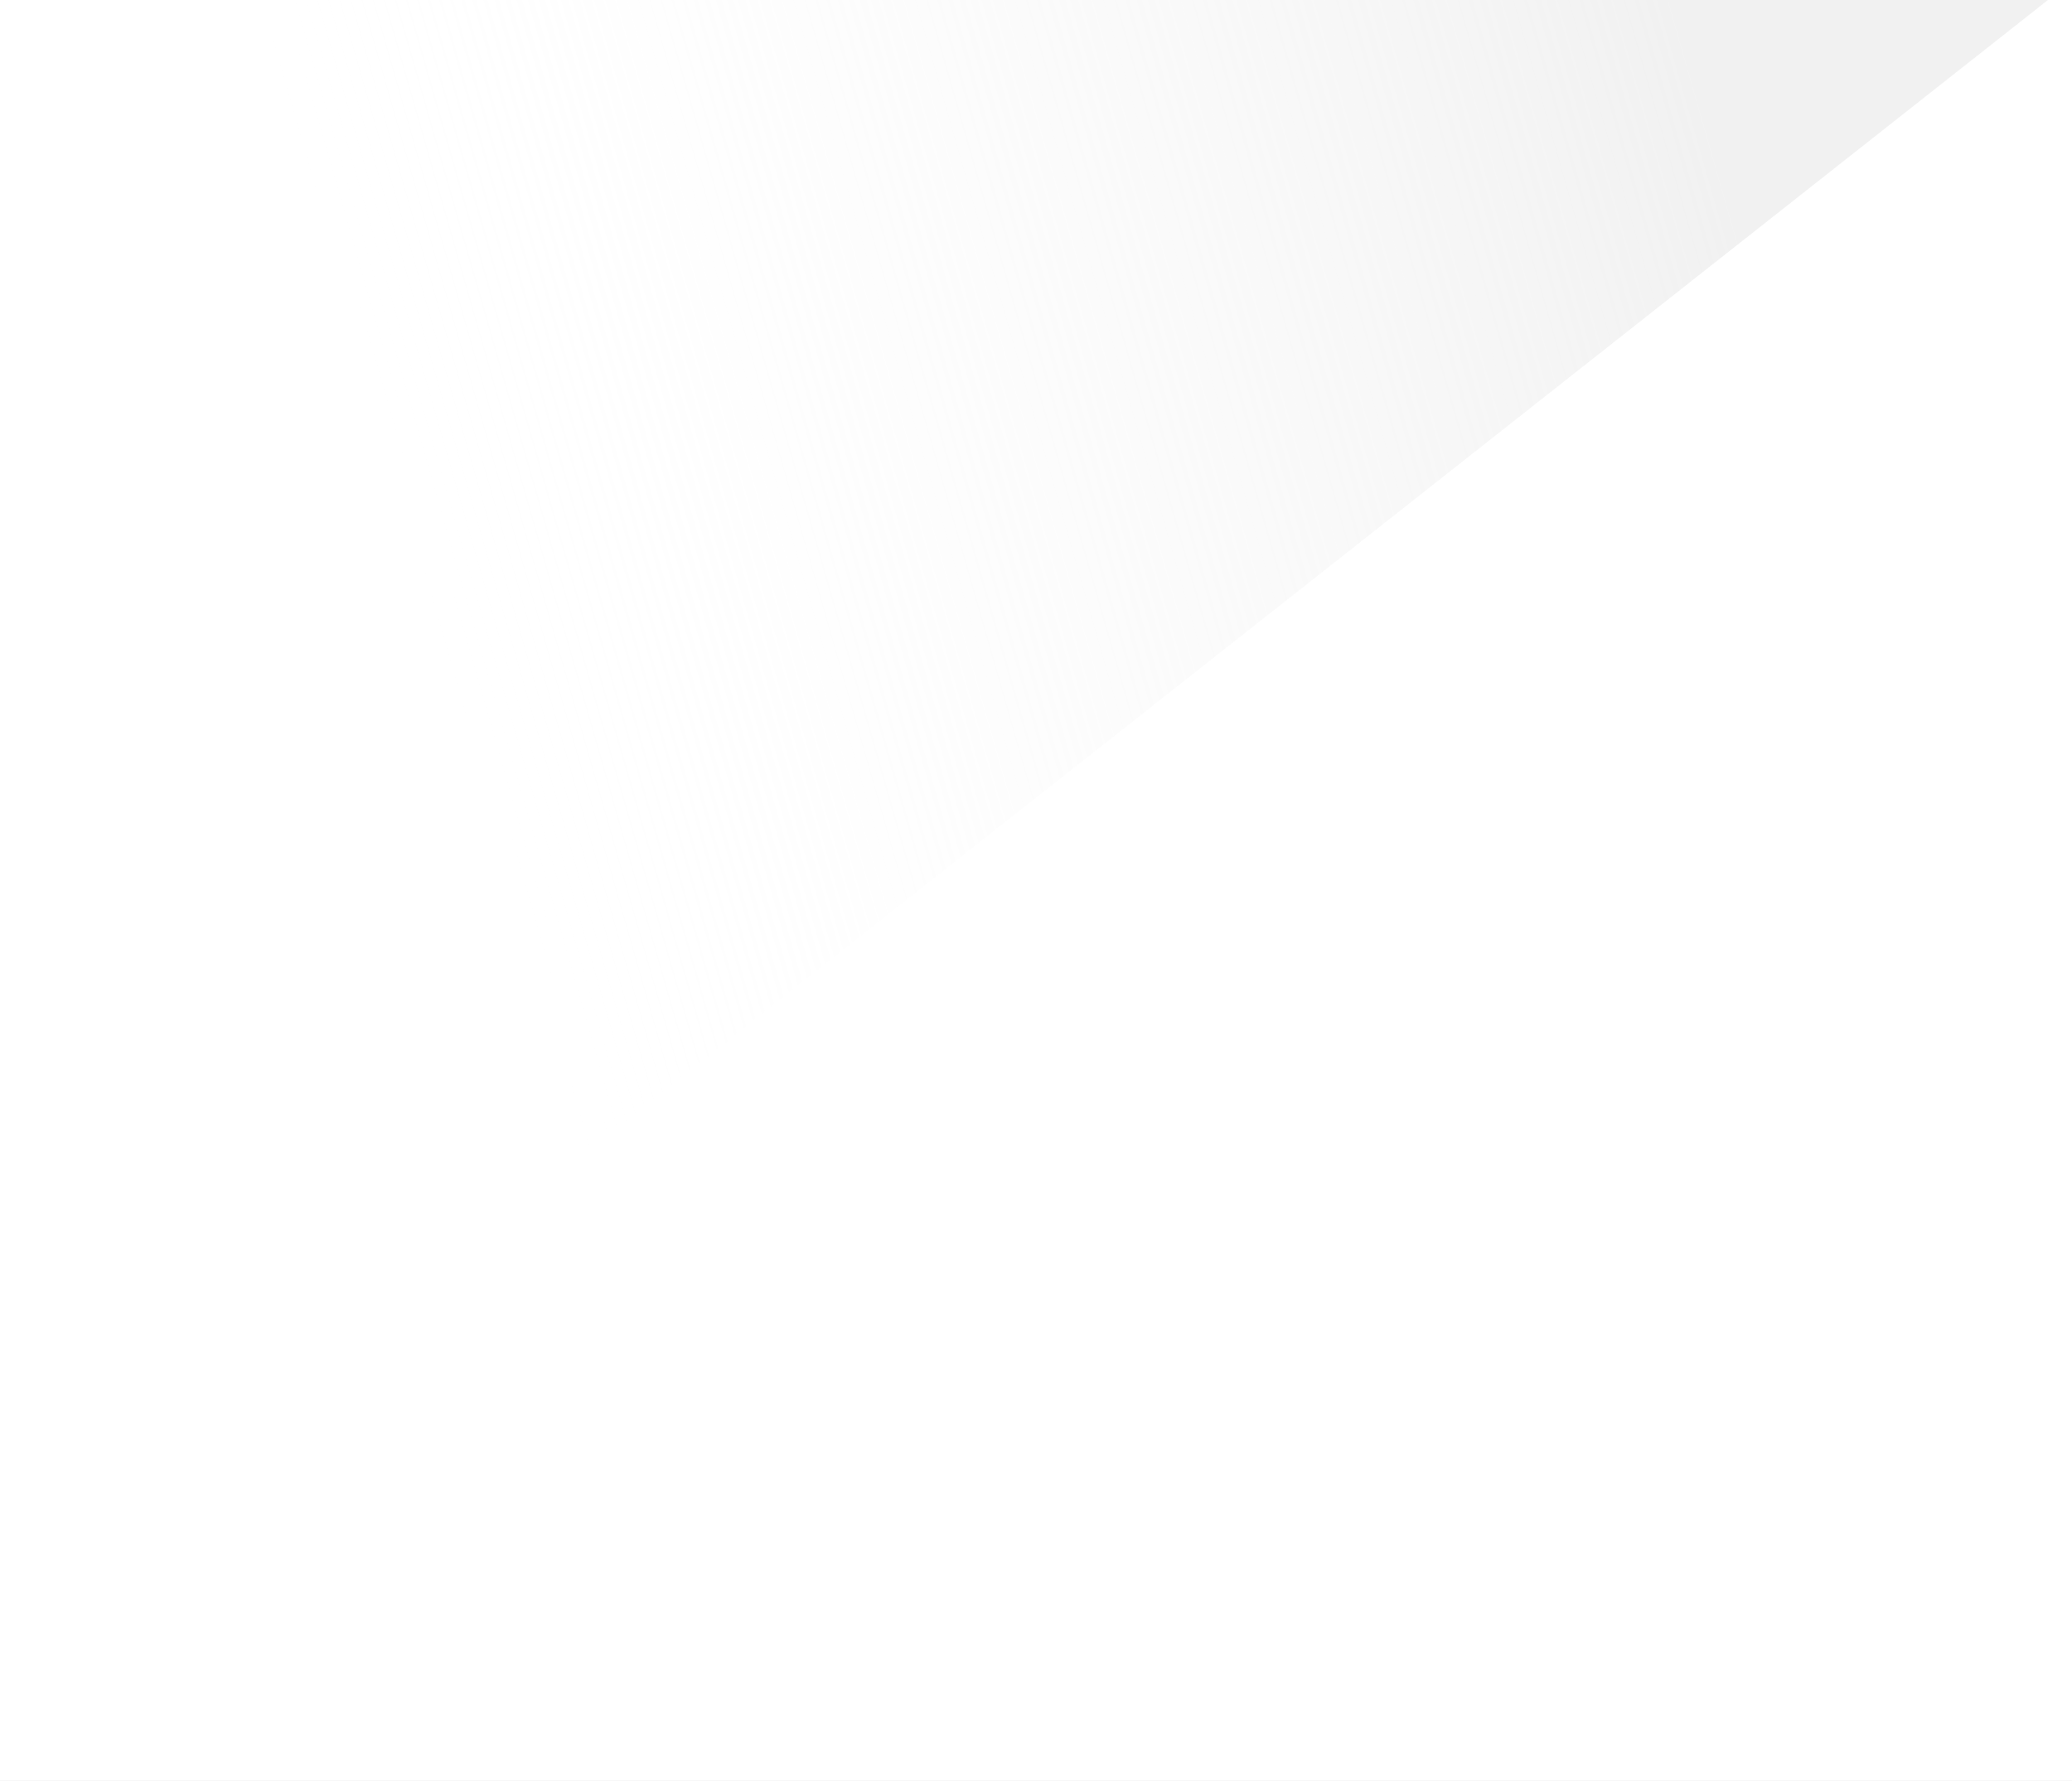
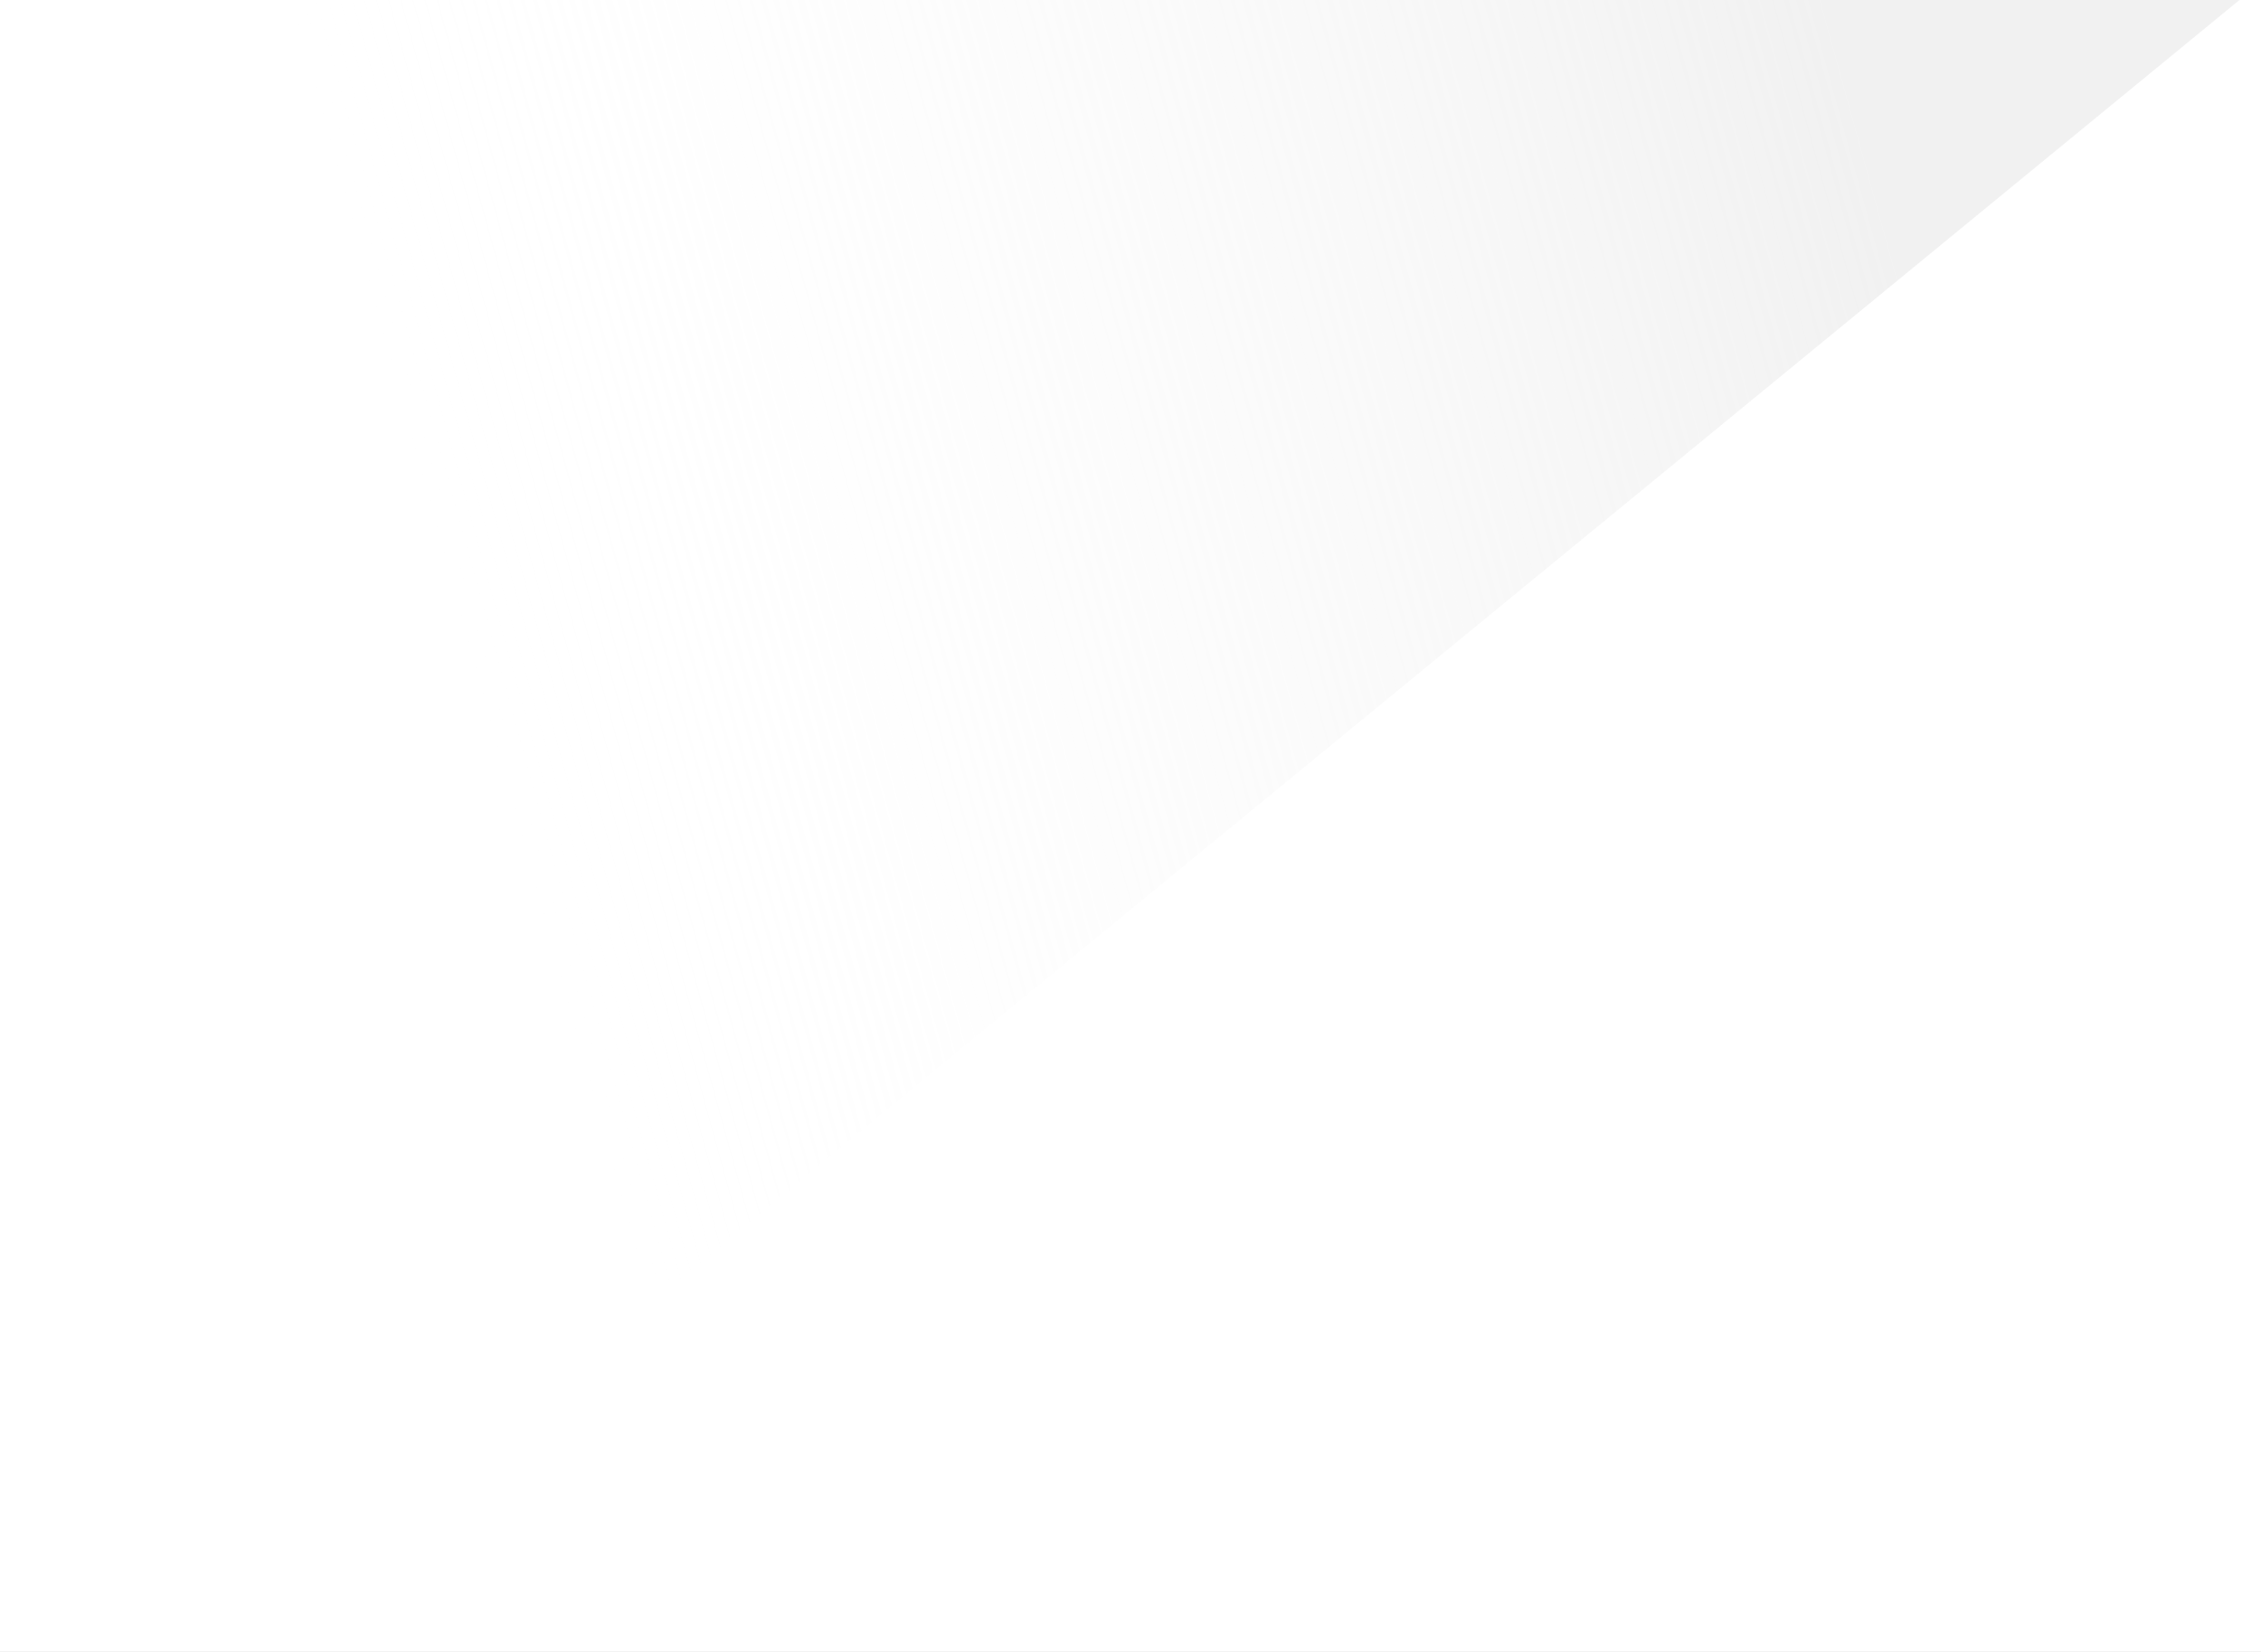
- <svg xmlns="http://www.w3.org/2000/svg" width="1024" height="880" viewBox="0 0 1024 880">
+ <svg xmlns="http://www.w3.org/2000/svg" width="1024" height="748" viewBox="0 0 1024 748" fill="none">
+   <g clip-path="url(#clip0_1_10)">
+     <path d="M1024 748H0V0H1024V748Z" fill="white" />
+     <path d="M1014.23 0.012L149.02 709.912L24 0.012L1014.23 0.012Z" fill="url(#paint0_linear_1_10)" />
+   </g>
  <defs>
-     <clipPath id="clip-path">
-       <rect id="Rectangle_1929" data-name="Rectangle 1929" width="1024" height="712" transform="translate(0 -0.063)" fill="#fff" stroke="#707070" stroke-width="1" />
+     <linearGradient id="paint0_linear_1_10" x1="915.203" y1="319.467" x2="266.879" y2="498.2" gradientUnits="userSpaceOnUse">
+       <stop stop-color="#E3E3E3" stop-opacity="0.502" />
+       <stop offset="1" stop-color="white" stop-opacity="0" />
+     </linearGradient>
+     <clipPath id="clip0_1_10">
+       <rect width="1024" height="748" fill="white" transform="matrix(1 0 0 -1 0 748)" />
    </clipPath>
-     <linearGradient id="linear-gradient" x1="0.55" y1="0.9" x2="0.416" y2="0.222" gradientUnits="objectBoundingBox">
-       <stop offset="0" stop-color="#e3e3e3" stop-opacity="0.502" />
-       <stop offset="1" stop-color="#fff" stop-opacity="0" />
-     </linearGradient>
  </defs>
-   <g id="Group_2318" data-name="Group 2318" transform="translate(-7.136 399.375)">
-     <rect id="Rectangle_1174" data-name="Rectangle 1174" width="1024" height="880" transform="translate(7.136 -399.375)" fill="#fff" />
-     <path id="Path_6207" data-name="Path 6207" d="M682.074,990.226,0,125.02,682.074,0Z" transform="translate(29.023 282.699) rotate(-90)" fill="url(#linear-gradient)" />
-   </g>
</svg>
